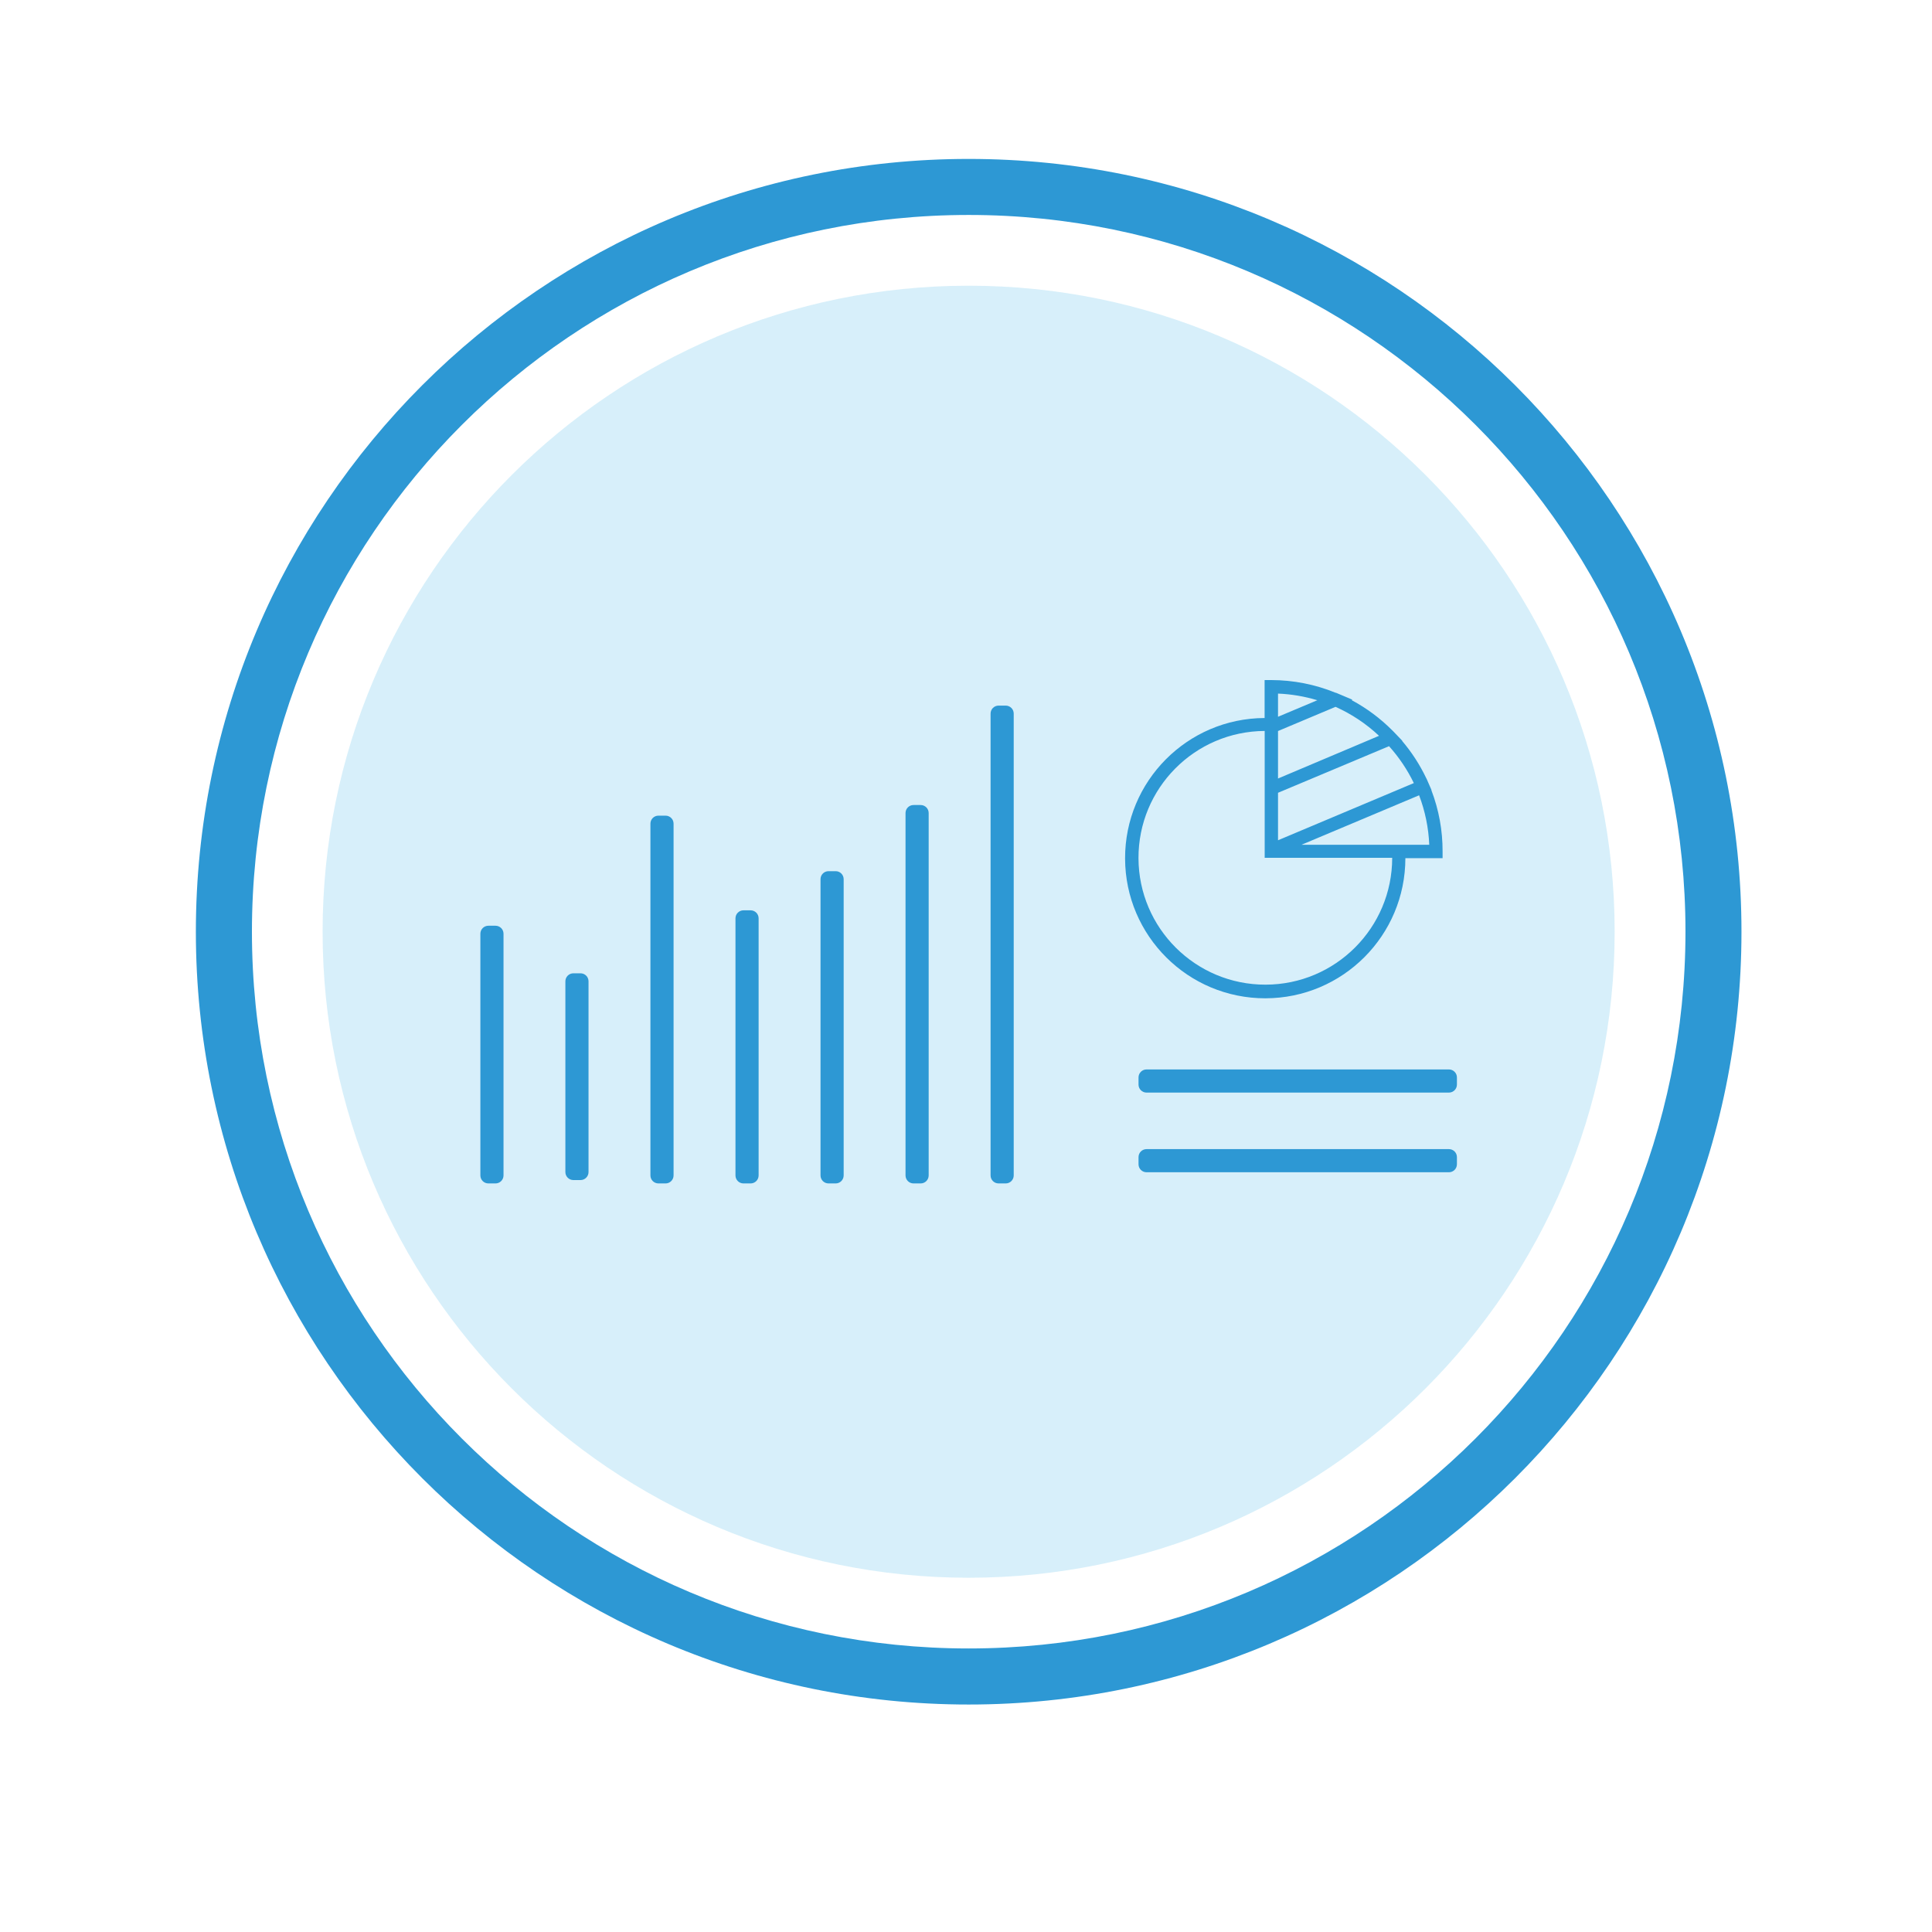
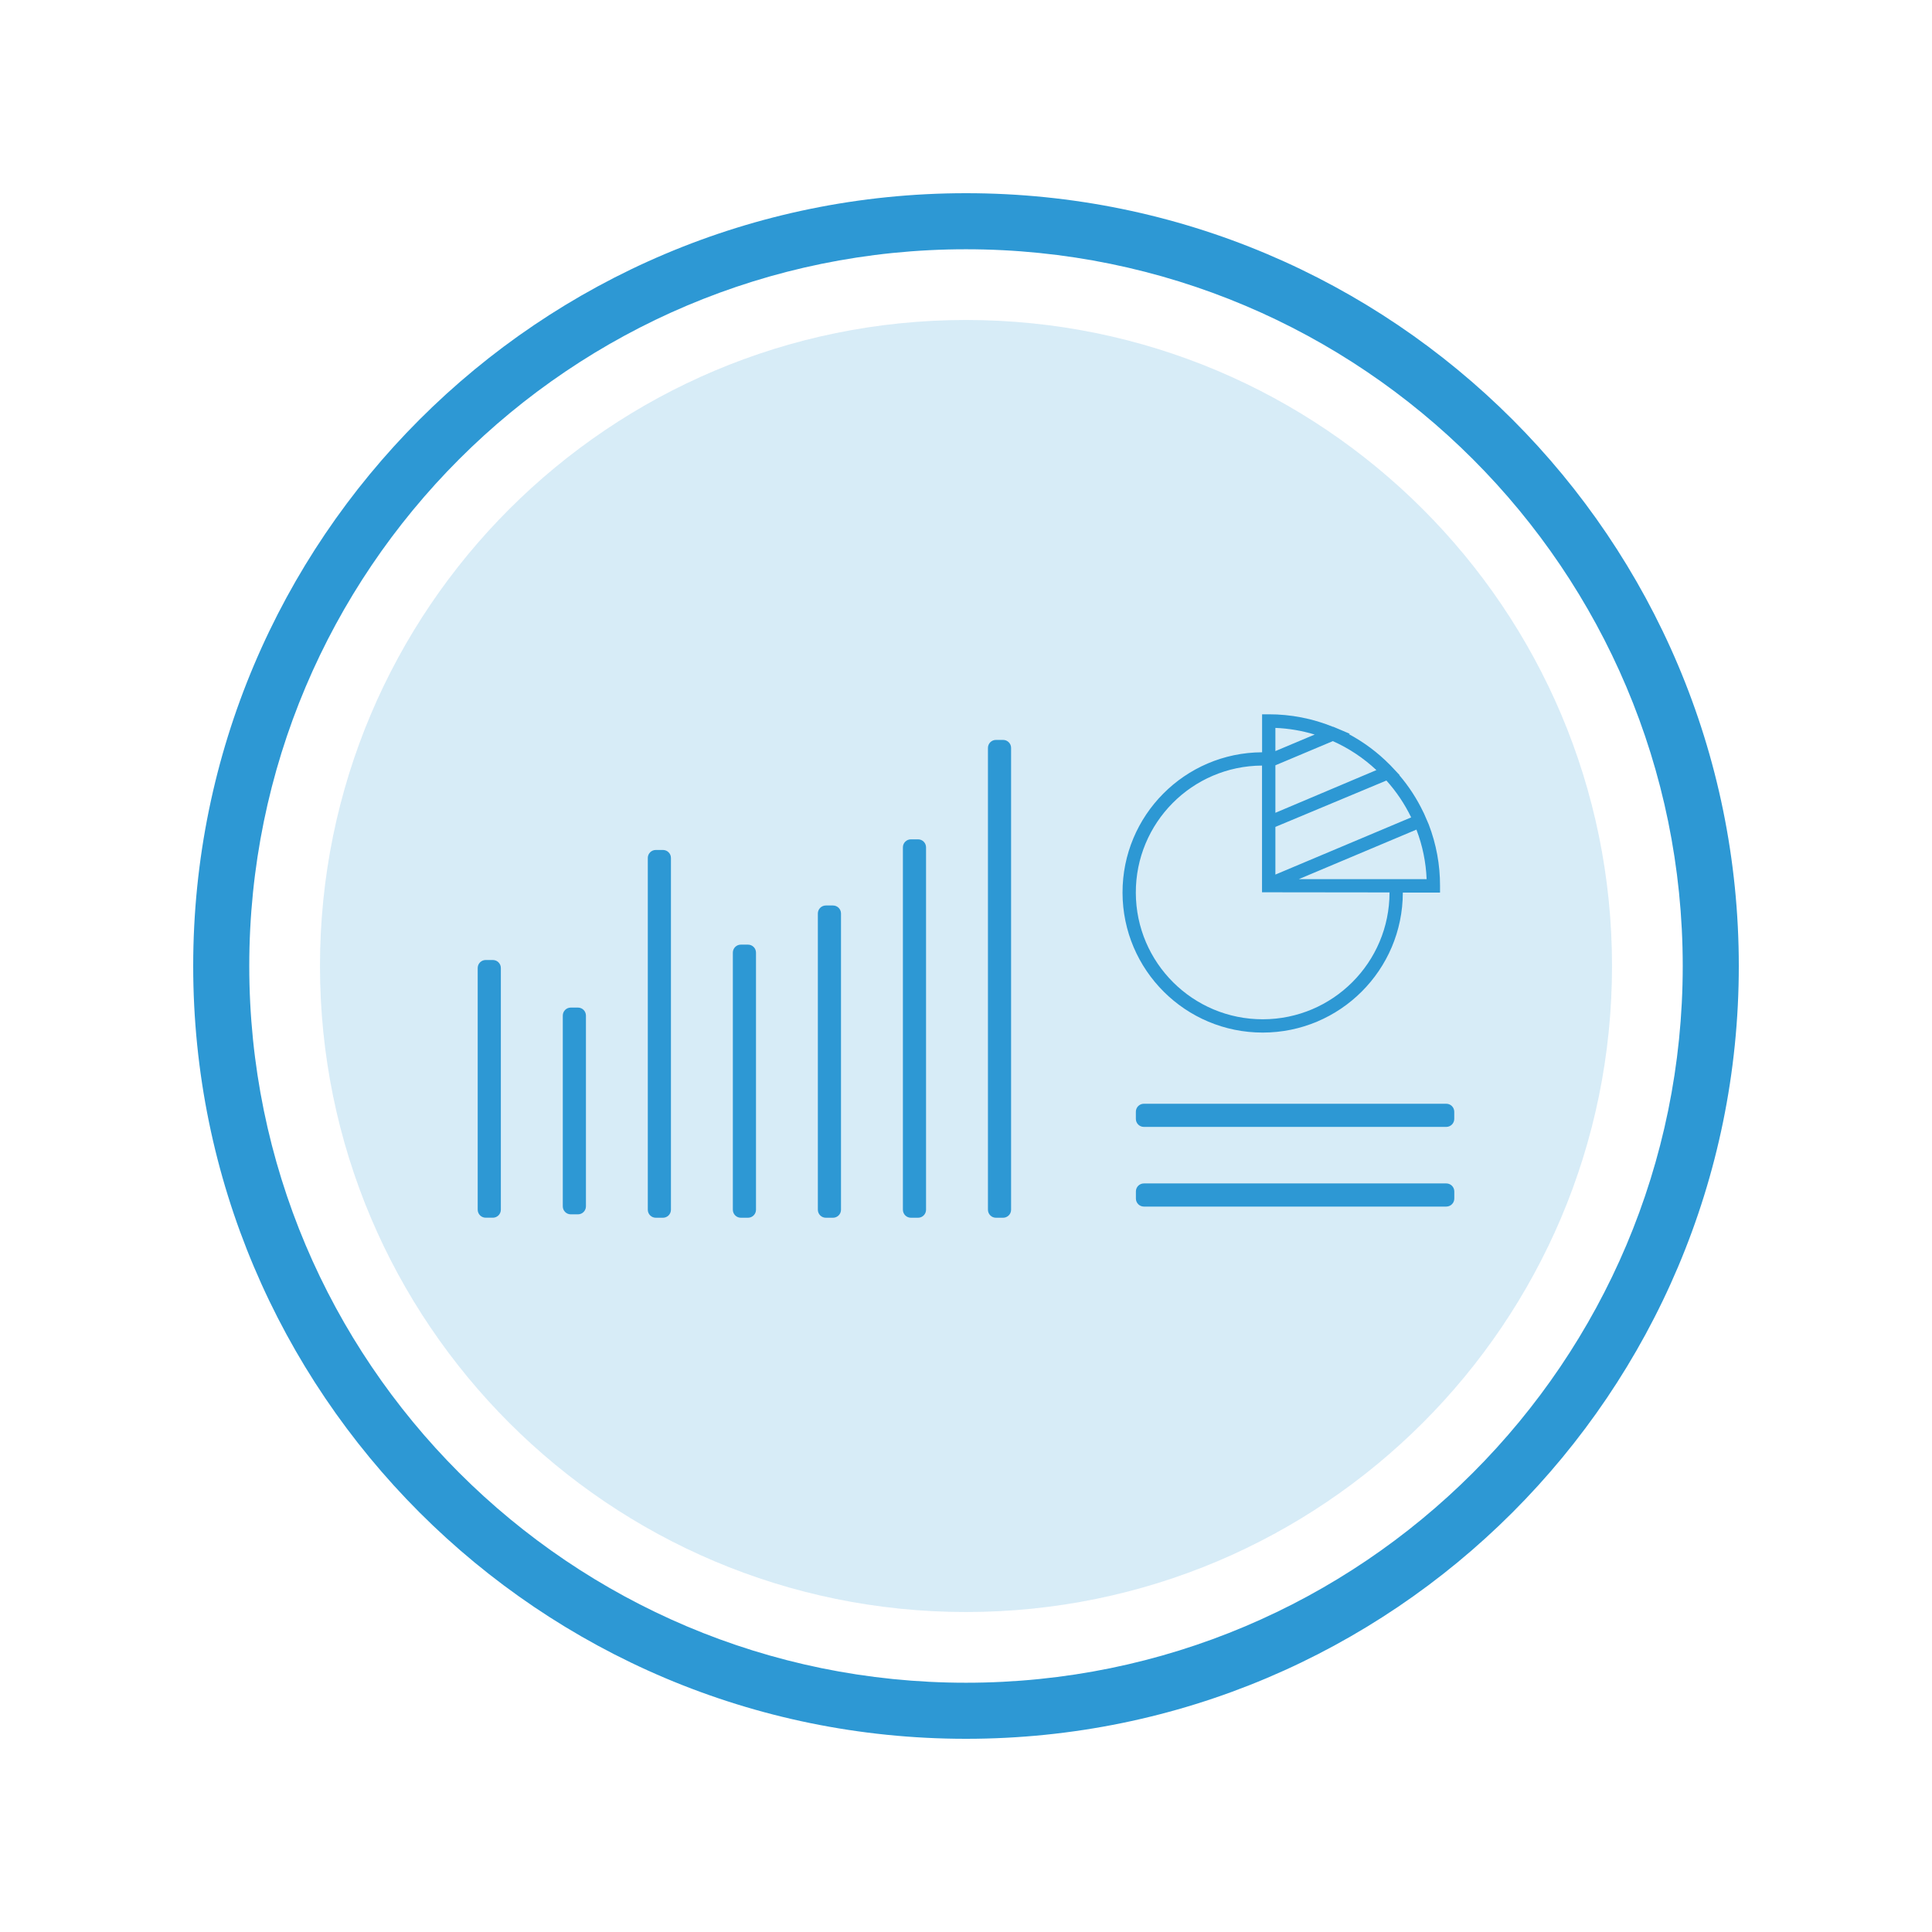
<svg xmlns="http://www.w3.org/2000/svg" id="Layer_1" data-name="Layer 1" viewBox="0 0 500 500">
  <defs>
-     <style>
-       .cls-1 {
-         fill: #29abe2;
-         opacity: 0.19;
-       }
- 
-       .cls-2 {
-         fill: #2d98d4;
-       }
-     </style>
+     <style>.cls-1,.cls-2{fill:#2d98d4;}.cls-1{opacity:0.19;}</style>
  </defs>
-   <g>
-     <g>
-       <circle class="cls-1" cx="250.68" cy="241.13" r="167.19" />
-       <path class="cls-2" d="M250.69,41.13c-110.47,0-200,89.54-200,200s89.54,200,200,200,200-89.54,200-200S361.15,41.13,250.69,41.13Zm0,385.49c-102.45,0-185.49-83.05-185.49-185.49a185.49,185.49,0,1,1,371,0C436.17,343.57,353.13,426.62,250.68,426.62Z" />
-     </g>
-     <g>
-       <path class="cls-2" d="M370.43,204.48l.05,0-1.28-2.93-.11-.2h0a44.3,44.3,0,0,0-6.23-9.61l.08,0-2.47-2.58-.12-.11h0a44.46,44.46,0,0,0-10.56-7.86l.23-.1-4.26-1.8-.1,0h0A44.1,44.1,0,0,0,329,176h-1.72v9.82a36.27,36.27,0,1,0,36.43,36.27v0h9.63v-1.72A43.92,43.92,0,0,0,370.43,204.48Zm-39.68-3V189.19l14.88-6.26a40.5,40.5,0,0,1,11.26,7.5Zm28.73-8.37a41.23,41.23,0,0,1,6.42,9.55l-35.15,14.8V205.17Zm7.78,12.71a40.63,40.63,0,0,1,2.63,12.81H336.82Zm-36.51-20.32v-6a41,41,0,0,1,10.17,1.72ZM360.3,222v0a32.83,32.83,0,1,1-33-32.83V222Z" />
-       <g>
-         <rect class="cls-2" x="332.85" y="259.18" width="5.99" height="82.4" rx="2.07" transform="translate(636.23 -35.46) rotate(90)" />
-         <rect class="cls-2" x="332.85" y="238.56" width="5.99" height="82.4" rx="2.07" transform="translate(615.61 -56.08) rotate(90)" />
-       </g>
-       <g>
-         <rect class="cls-2" x="256.36" y="182.61" width="5.99" height="123.66" rx="2.07" transform="translate(518.71 488.88) rotate(-180)" />
-         <rect class="cls-2" x="212.35" y="225.47" width="5.99" height="80.81" rx="2.07" transform="translate(430.69 531.74) rotate(180)" />
-         <rect class="cls-2" x="146.33" y="251.89" width="5.99" height="53.51" rx="2.07" transform="translate(298.64 557.29) rotate(-180)" />
-         <rect class="cls-2" x="190.34" y="235.59" width="5.99" height="70.68" rx="2.07" transform="translate(386.67 541.86) rotate(180)" />
-         <rect class="cls-2" x="234.36" y="208.34" width="5.99" height="97.93" rx="2.07" transform="translate(474.7 514.61) rotate(180)" />
-         <rect class="cls-2" x="168.34" y="211.09" width="5.99" height="95.18" rx="2.07" transform="translate(342.66 517.36) rotate(180)" />
-         <rect class="cls-2" x="124.32" y="239.58" width="5.99" height="66.69" rx="2.07" transform="translate(254.63 545.85) rotate(180)" />
-       </g>
-     </g>
-   </g>
+   <circle class="cls-1" cx="250" cy="250" r="167.19" />
+   <path class="cls-2" d="M250,50C139.54,50,50,139.54,50,250s89.54,200,200,200,200-89.53,200-200S360.47,50,250,50Zm0,385.49C147.55,435.49,64.51,352.44,64.51,250A185.48,185.48,0,0,1,250,64.51c102.44,0,185.49,83,185.49,185.49S352.44,435.49,250,435.49Z" />
+   <path class="cls-2" d="M369.75,213.35h0l-1.27-2.93-.11-.2h0a43.8,43.8,0,0,0-6.23-9.61l.09,0L359.78,198l-.12-.11h0A44.15,44.15,0,0,0,349.1,190l.23-.1-4.27-1.81-.1,0h0a44,44,0,0,0-16.61-3.23h-1.72v9.83A36.27,36.27,0,1,0,363.05,231v0h9.63v-1.72A44,44,0,0,0,369.75,213.35Zm-39.68-3V198.06l14.87-6.26a40.62,40.62,0,0,1,11.27,7.5ZM358.8,202a40.82,40.82,0,0,1,6.41,9.54l-35.14,14.8V214Zm7.77,12.7a40.37,40.37,0,0,1,2.64,12.82H336.13Zm-36.5-20.32v-6a40.63,40.63,0,0,1,10.17,1.72Zm29.54,36.58v0a32.83,32.83,0,1,1-33-32.83v32.79Z" />
+   <rect class="cls-2" x="332.17" y="268.05" width="5.99" height="82.4" rx="2.07" transform="translate(644.42 -25.9) rotate(90)" />
+   <rect class="cls-2" x="332.17" y="247.44" width="5.99" height="82.4" rx="2.07" transform="translate(623.8 -46.52) rotate(90)" />
+   <rect class="cls-2" x="255.68" y="191.48" width="5.99" height="123.66" rx="2.07" transform="translate(517.35 506.63) rotate(-180)" />
+   <rect class="cls-2" x="211.67" y="234.34" width="5.99" height="80.81" rx="2.07" transform="translate(429.32 549.49) rotate(180)" />
+   <rect class="cls-2" x="145.64" y="260.77" width="5.99" height="53.51" rx="2.07" transform="translate(297.28 575.04) rotate(-180)" />
+   <rect class="cls-2" x="189.66" y="244.46" width="5.99" height="70.68" rx="2.07" transform="translate(385.31 559.61) rotate(180)" />
+   <rect class="cls-2" x="233.67" y="217.21" width="5.99" height="97.93" rx="2.07" transform="translate(473.33 532.36) rotate(180)" />
+   <rect class="cls-2" x="167.65" y="219.96" width="5.99" height="95.18" rx="2.07" transform="translate(341.29 535.11) rotate(180)" />
+   <rect class="cls-2" x="123.64" y="248.46" width="5.99" height="66.69" rx="2.07" transform="translate(253.26 563.6) rotate(180)" />
</svg>
